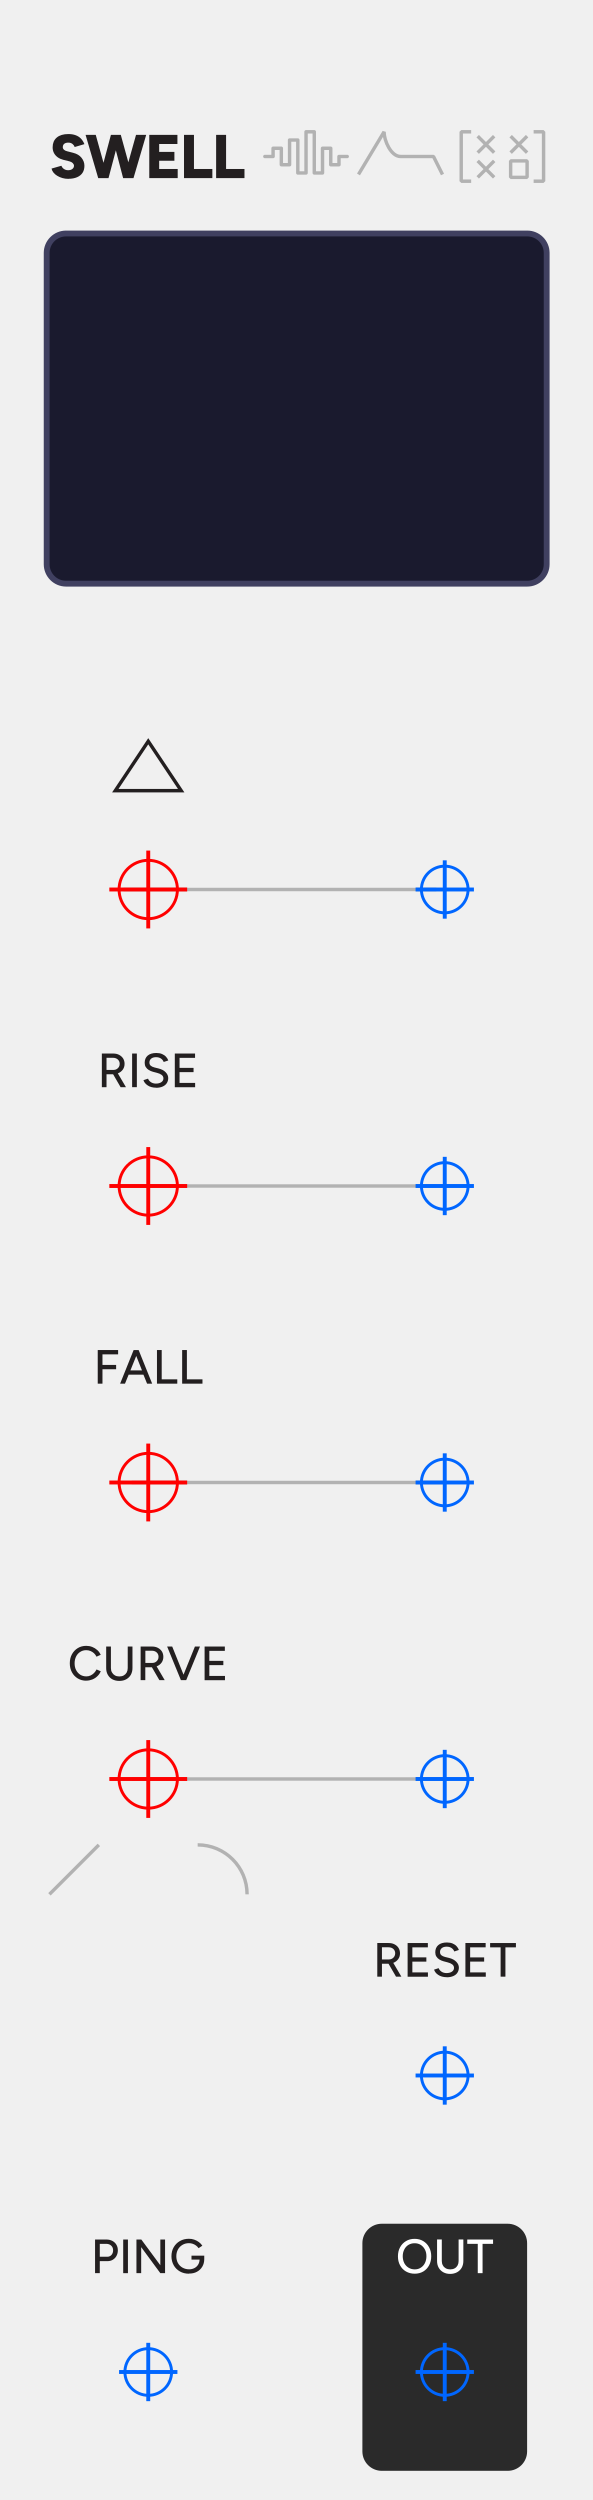
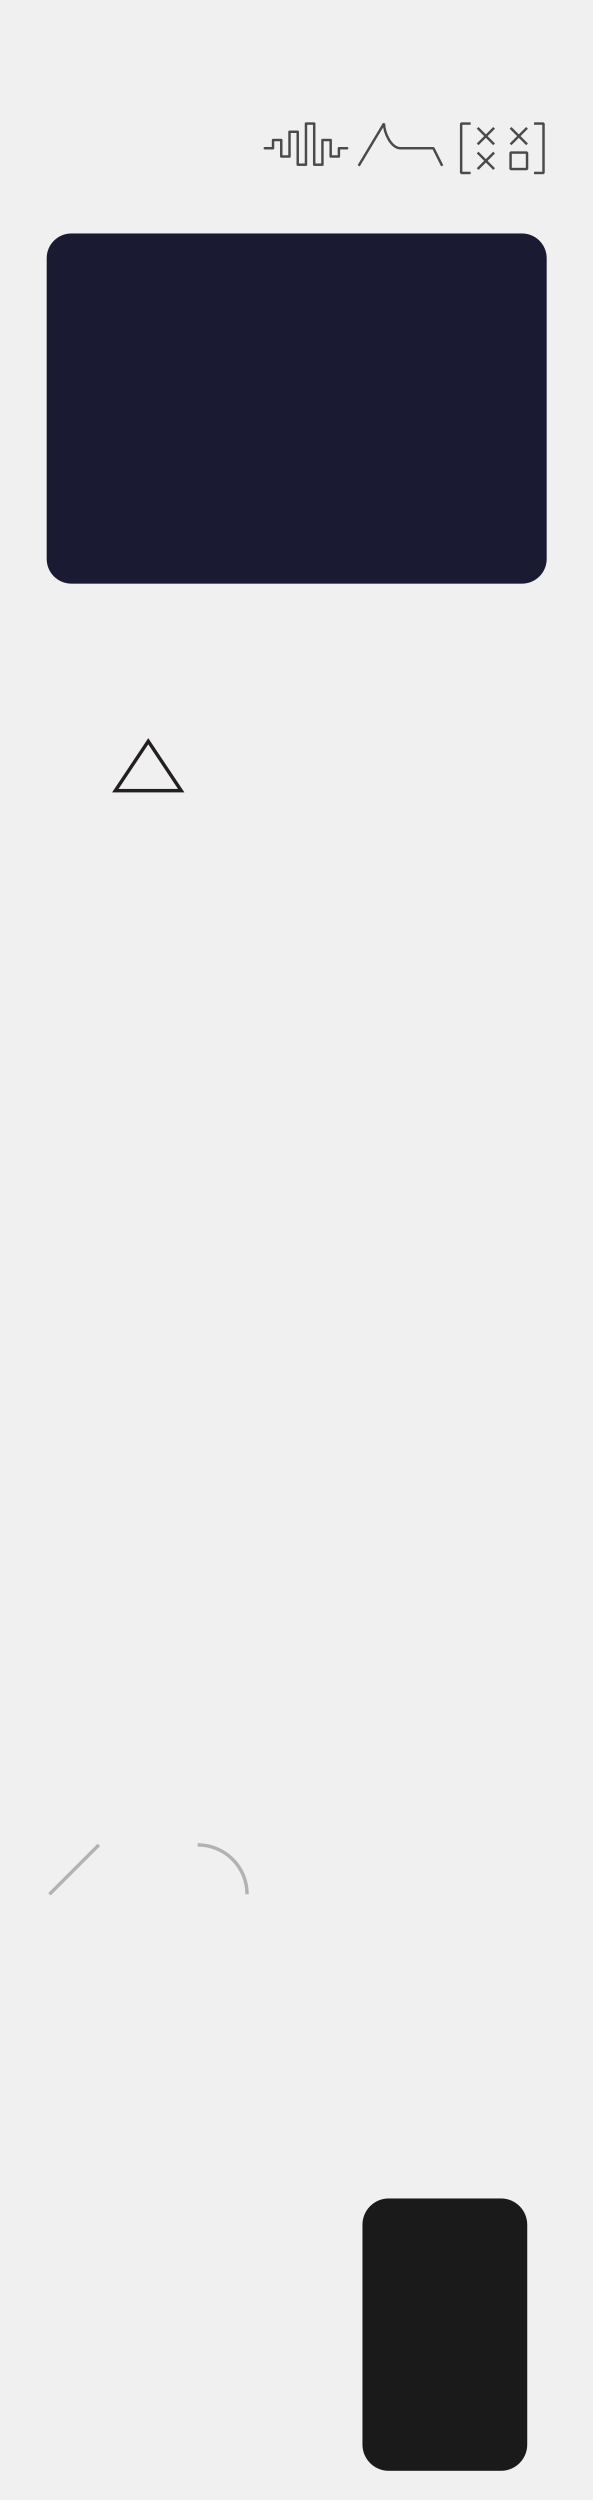
- <svg xmlns="http://www.w3.org/2000/svg" width="30.48mm" height="128.5mm" viewBox="0 0 86.4 364.25">
-   <g id="Background">
-     <rect x="0" width="86.4" height="364.25" fill="#f0f0f0" />
+ <svg xmlns="http://www.w3.org/2000/svg" width="30.48mm" height="128.5mm" viewBox="0 0 30.48 128.5">
+   <rect width="30.48" height="128.5" fill="#f0f0f0" />
+   <g id="Glyphs" transform="scale(0.352778)">
+     <polygon points="16.8 115.2 26.4 115.2 21.6 108 16.8 115.2" fill="none" stroke="#231f20" stroke-miterlimit="10" stroke-width=".5" />
+     <path d="M14.4,268.8L7.2,276" fill="none" stroke="#b2b2b2" stroke-width=".5" />
+     <path d="M28.8,268.8c3.98,0,7.2,3.22,7.2,7.2" fill="none" stroke="#b2b2b2" stroke-width=".5" />
  </g>
-   <g id="UI">
-     <g>
-       <path id="path12" d="M38.59,22.8h1.2v-1.2h1.2v2.4h1.2v-3.6h1.2v4.8h1.2v-6h1.2v6h1.2v-3.6h1.2v2.4h1.2v-1.2h1.2" fill="none" stroke="#b2b2b2" stroke-linecap="round" stroke-linejoin="round" stroke-width=".5" />
-       <path id="path13" d="M52.36,25.2l3.6-6c0,1.31,1.01,3.6,2.4,3.6h4.8l1.2,2.4" fill="none" stroke="#b2b2b2" stroke-linecap="square" stroke-linejoin="bevel" stroke-width=".5" />
-       <path id="path17" d="M68.4,19.2h-1.2v7.2h1.2" fill="none" stroke="#b2b2b2" stroke-linecap="square" stroke-linejoin="bevel" stroke-width=".5" />
-       <path id="path18" d="M78,19.2h1.2v7.2h-1.2" fill="none" stroke="#b2b2b2" stroke-linecap="square" stroke-linejoin="bevel" stroke-width=".5" />
-       <path id="path21" d="M69.6,19.84l2.4,2.4" fill="none" stroke="#b2b2b2" stroke-linejoin="bevel" stroke-width=".5" />
-       <path id="path22" d="M72,19.84l-2.4,2.4" fill="none" stroke="#b2b2b2" stroke-linejoin="bevel" stroke-width=".5" />
-       <path id="path23-5" d="M69.6,23.44l2.4,2.4" fill="none" stroke="#b2b2b2" stroke-linejoin="bevel" stroke-width=".5" />
-       <path id="path24" d="M69.6,25.84l2.4-2.4" fill="none" stroke="#b2b2b2" stroke-linejoin="bevel" stroke-width=".5" />
-       <path id="path25-3" d="M74.4,19.84l2.4,2.4" fill="none" stroke="#b2b2b2" stroke-linejoin="bevel" stroke-width=".5" />
-       <path id="path26-7" d="M76.8,19.84l-2.4,2.4" fill="none" stroke="#b2b2b2" stroke-linejoin="bevel" stroke-width=".5" />
-       <rect id="rect26" x="74.4" y="23.44" width="2.4" height="2.4" fill="none" stroke="#b2b2b2" stroke-linejoin="bevel" stroke-width=".5" />
-     </g>
-     <line x1="19.2" y1="259.2" x2="64.8" y2="259.2" fill="none" stroke="#b2b2b2" stroke-miterlimit="11.34" stroke-width=".5" />
-     <line x1="19.2" y1="216" x2="64.8" y2="216" fill="none" stroke="#b2b2b2" stroke-miterlimit="11.34" stroke-width=".5" />
-     <line x1="18" y1="172.8" x2="63.6" y2="172.8" fill="none" stroke="#b2b2b2" stroke-miterlimit="11.34" stroke-width=".5" />
-     <line x1="18" y1="129.6" x2="63.6" y2="129.6" fill="none" stroke="#b2b2b2" stroke-miterlimit="11.34" stroke-width=".5" />
-     <line x1="14.4" y1="268.8" x2="7.2" y2="276" fill="none" stroke="#b2b2b2" stroke-miterlimit="11.34" stroke-width=".5" />
-     <path d="M28.8,268.8c3.98,0,7.2,3.22,7.2,7.2" fill="none" stroke="#b2b2b2" stroke-miterlimit="11.34" stroke-width=".5" />
-   </g>
-   <g id="Text">
-     <g>
-       <rect x="7.2" y="16.8" width="43.2" height="12" fill="none" />
-       <path d="M9.97,26.06c-.31,0-.6-.04-.88-.12s-.53-.19-.76-.33c-.23-.14-.41-.3-.55-.48s-.23-.37-.27-.57l1.43-.41c.07.17.18.33.35.45s.37.2.62.2c.25,0,.45-.05.62-.17.16-.12.25-.28.25-.47,0-.15-.06-.28-.18-.4s-.28-.2-.5-.26l-.89-.22c-.31-.08-.58-.2-.81-.37-.23-.17-.41-.37-.54-.62s-.19-.52-.19-.83c0-.61.2-1.08.6-1.42.4-.34.97-.51,1.7-.51.4,0,.75.06,1.05.17.3.11.56.27.77.49s.38.49.51.81l-1.42.42c-.05-.16-.15-.31-.31-.44-.16-.13-.36-.2-.62-.2s-.45.06-.59.17c-.14.11-.21.28-.21.5,0,.15.06.27.17.37.11.1.27.17.47.22l.89.23c.51.13.91.36,1.19.71.28.35.43.74.43,1.17,0,.4-.09.74-.27,1.02-.18.28-.45.5-.8.65-.35.15-.77.23-1.26.23Z" fill="#231f20" />
-       <path d="M14.31,25.95l-1.84-6.3h1.48l1.13,4.07,1.08-4.07h1.44l1.1,4,1.12-4h1.48l-1.85,6.3h-1.51l-1.06-4.05-1.07,4.05h-1.5Z" fill="#231f20" />
-       <path d="M21.75,25.95v-6.3h4.1v1.33h-2.66v1.15h2.22v1.29h-2.22v1.2h2.7v1.33h-4.15Z" fill="#231f20" />
-       <path d="M26.81,25.95v-6.3h1.45v4.97h2.68v1.33h-4.13Z" fill="#231f20" />
-       <path d="M31.49,25.95v-6.3h1.45v4.97h2.68v1.33h-4.13Z" fill="#231f20" />
+   <g id="PanelArt">
+     <rect x="18.63" y="113.00" width="8.47" height="14.00" rx="1.35" fill="#1a1a1a" />
+     <rect x="2.40" y="12.00" width="25.70" height="18.00" rx="1.27" fill="#1a1a32" />
+     <g id="Logo" transform="translate(13.610 6.350) scale(0.084667) translate(-1331 -75)">
+       <path d="M1331 90.003H1336V85.002H1341V95.004H1346V80.001H1351V100.005H1356V75H1361V100.005H1366V85.002H1371V95.004H1376V90.003H1381" stroke="#4A4A4A" stroke-width="1.5" stroke-linecap="round" stroke-linejoin="round" fill="none" />
+       <path d="M1388.38 100.005L1403.37 75C1403.37 80.459 1407.58 90.003 1413.38 90.003H1433.38L1438.38 100.005" stroke="#4A4A4A" stroke-width="1.5" stroke-linecap="square" stroke-linejoin="bevel" fill="none" />
+       <path d="M1455.21 75H1450.21V105.006H1455.21" stroke="#4A4A4A" stroke-width="1.5" stroke-linecap="square" stroke-linejoin="bevel" fill="none" />
+       <path d="M1495.21 75H1500.21V105.006H1495.21" stroke="#4A4A4A" stroke-width="1.5" stroke-linecap="square" stroke-linejoin="bevel" fill="none" />
+       <path d="M1460.21 77.626L1470.21 87.627" stroke="#4A4A4A" stroke-width="1.5" stroke-linejoin="bevel" fill="none" />
+       <path d="M1470.21 77.626L1460.21 87.627" stroke="#4A4A4A" stroke-width="1.5" stroke-linejoin="bevel" fill="none" />
+       <path d="M1460.21 92.628L1470.21 102.63" stroke="#4A4A4A" stroke-width="1.5" stroke-linejoin="bevel" fill="none" />
+       <path d="M1460.21 102.63L1470.21 92.628" stroke="#4A4A4A" stroke-width="1.5" stroke-linejoin="bevel" fill="none" />
+       <path d="M1480.21 77.626L1490.21 87.627" stroke="#4A4A4A" stroke-width="1.5" stroke-linejoin="bevel" fill="none" />
+       <path d="M1490.21 77.626L1480.21 87.627" stroke="#4A4A4A" stroke-width="1.5" stroke-linejoin="bevel" fill="none" />
+       <path d="M1490.21 92.628H1480.21V102.63H1490.21V92.628Z" stroke="#4A4A4A" stroke-width="1.5" stroke-linejoin="bevel" fill="none" />
    </g>
  </g>
-   <g id="Layer_8" data-name="Layer 8">
-     <rect x="6.8" y="34.02" width="72.85" height="51.02" rx="2.83" ry="2.83" fill="#1a1a2e" stroke="#404060" stroke-miterlimit="11.34" stroke-width=".85" />
-     <g>
-       <line x1="15.93" y1="129.6" x2="27.27" y2="129.6" fill="none" stroke="red" stroke-miterlimit="11.34" stroke-width=".57" />
-       <line x1="21.6" y1="123.93" x2="21.6" y2="135.27" fill="none" stroke="red" stroke-miterlimit="11.34" stroke-width=".57" />
-       <circle cx="21.6" cy="129.6" r="4.25" fill="none" stroke="red" stroke-miterlimit="11.34" stroke-width=".43" />
-     </g>
-     <g>
-       <line x1="60.55" y1="129.6" x2="69.05" y2="129.6" fill="none" stroke="#06f" stroke-miterlimit="11.34" stroke-width=".57" />
-       <line x1="64.8" y1="125.35" x2="64.8" y2="133.85" fill="none" stroke="#06f" stroke-miterlimit="11.34" stroke-width=".57" />
-       <circle cx="64.8" cy="129.6" r="3.4" fill="none" stroke="#06f" stroke-miterlimit="11.34" stroke-width=".43" />
-     </g>
-     <g isolation="isolate">
-       <g>
-         <path d="M14.84,158.4v-4.9h1.65c.33,0,.61.06.86.19s.45.31.59.53c.14.23.21.49.21.79,0,.32-.09.6-.27.85-.18.24-.42.42-.71.53l1.18,2.01h-.78l-1.09-1.88h-.96v1.88h-.69ZM15.52,155.89h1.03c.17,0,.32-.04.45-.12s.24-.18.32-.31c.08-.13.12-.28.12-.45,0-.26-.09-.47-.27-.64-.18-.16-.42-.25-.71-.25h-.94v1.76Z" fill="#231f20" />
-         <path d="M19.25,158.4v-4.9h.69v4.9h-.69Z" fill="#231f20" />
-         <path d="M22.77,158.48c-.26,0-.5-.03-.71-.09-.21-.06-.4-.14-.55-.25s-.29-.22-.39-.35c-.1-.13-.18-.27-.22-.41l.67-.22c.07.19.2.36.4.5.2.14.44.21.72.22.35,0,.62-.07.82-.21s.3-.32.3-.55c0-.21-.09-.38-.26-.51-.17-.13-.4-.23-.69-.3l-.57-.15c-.22-.06-.43-.15-.61-.26-.18-.11-.33-.25-.44-.43-.11-.17-.16-.38-.16-.62,0-.45.15-.8.44-1.05.29-.25.71-.38,1.26-.38.32,0,.59.05.83.15.23.1.43.23.58.4.15.16.26.34.33.54l-.67.22c-.08-.21-.21-.38-.41-.51s-.43-.19-.71-.19-.53.07-.7.21c-.17.14-.26.33-.26.57,0,.21.07.36.2.47.13.11.31.19.54.25l.57.14c.46.11.81.3,1.06.56.25.26.37.54.37.85,0,.27-.07.51-.2.72s-.33.38-.59.5c-.26.12-.58.19-.96.19Z" fill="#231f20" />
-         <path d="M25.47,158.4v-4.9h2.95v.63h-2.26v1.46h2.04v.62h-2.04v1.57h2.27v.63h-2.96Z" fill="#231f20" />
-       </g>
-     </g>
-     <g>
-       <line x1="15.93" y1="172.8" x2="27.27" y2="172.8" fill="none" stroke="red" stroke-miterlimit="11.34" stroke-width=".57" />
-       <line x1="21.6" y1="167.13" x2="21.6" y2="178.47" fill="none" stroke="red" stroke-miterlimit="11.34" stroke-width=".57" />
-       <circle cx="21.6" cy="172.8" r="4.25" fill="none" stroke="red" stroke-miterlimit="11.34" stroke-width=".43" />
-     </g>
-     <g>
-       <line x1="60.55" y1="172.8" x2="69.05" y2="172.8" fill="none" stroke="#06f" stroke-miterlimit="11.34" stroke-width=".57" />
-       <line x1="64.8" y1="168.55" x2="64.8" y2="177.05" fill="none" stroke="#06f" stroke-miterlimit="11.34" stroke-width=".57" />
-       <circle cx="64.8" cy="172.8" r="3.4" fill="none" stroke="#06f" stroke-miterlimit="11.34" stroke-width=".43" />
-     </g>
-     <g isolation="isolate">
-       <g>
-         <path d="M14.24,201.6v-4.9h2.97v.63h-2.28v1.54h1.99v.63h-1.99v2.1h-.69Z" fill="#231f20" />
-         <path d="M17.5,201.6l1.97-4.9h.73l1.97,4.9h-.74l-.53-1.31h-2.16l-.53,1.31h-.74ZM19,199.67h1.69l-.84-2.11-.85,2.11Z" fill="#231f20" />
-         <path d="M22.87,201.6v-4.9h.69v4.27h2.27v.63h-2.96Z" fill="#231f20" />
-         <path d="M26.54,201.6v-4.9h.69v4.27h2.27v.63h-2.96Z" fill="#231f20" />
-       </g>
-     </g>
-     <g>
-       <line x1="15.93" y1="216" x2="27.27" y2="216" fill="none" stroke="red" stroke-miterlimit="11.34" stroke-width=".57" />
-       <line x1="21.6" y1="210.33" x2="21.6" y2="221.67" fill="none" stroke="red" stroke-miterlimit="11.34" stroke-width=".57" />
-       <circle cx="21.6" cy="216" r="4.25" fill="none" stroke="red" stroke-miterlimit="11.34" stroke-width=".43" />
-     </g>
-     <g>
-       <line x1="60.55" y1="216" x2="69.05" y2="216" fill="none" stroke="#06f" stroke-miterlimit="11.34" stroke-width=".57" />
-       <line x1="64.8" y1="211.75" x2="64.8" y2="220.25" fill="none" stroke="#06f" stroke-miterlimit="11.34" stroke-width=".57" />
-       <circle cx="64.8" cy="216" r="3.4" fill="none" stroke="#06f" stroke-miterlimit="11.34" stroke-width=".43" />
-     </g>
-     <g isolation="isolate">
-       <g>
-         <path d="M12.58,244.88c-.47,0-.88-.11-1.25-.33-.36-.22-.65-.52-.85-.9-.21-.38-.31-.82-.31-1.31s.1-.93.31-1.31c.21-.38.49-.68.85-.9s.77-.33,1.24-.33c.3,0,.59.05.87.16s.52.26.74.46.38.42.5.68l-.62.28c-.09-.19-.21-.36-.36-.5-.15-.14-.33-.25-.52-.33-.19-.08-.4-.12-.61-.12-.33,0-.62.08-.88.25-.26.16-.46.39-.6.67-.14.28-.22.61-.22.99s.07.71.22.99c.15.29.35.51.61.68.26.16.55.24.88.24.21,0,.42-.04.61-.13.19-.09.36-.21.51-.36s.27-.33.37-.52l.62.27c-.12.27-.28.5-.5.71-.21.21-.46.37-.74.48-.28.11-.57.17-.88.17Z" fill="#231f20" />
-         <path d="M17.38,244.91c-.38,0-.71-.08-1-.23s-.51-.38-.67-.66c-.16-.28-.24-.61-.24-.98v-3.14h.69v3.14c0,.24.05.46.16.64.11.19.25.33.43.43.18.1.4.15.64.15s.46-.05.64-.15.33-.25.43-.43c.1-.19.15-.4.15-.64v-3.14h.69v3.14c0,.37-.08.69-.24.98-.16.28-.39.5-.68.66s-.63.23-1.02.23Z" fill="#231f20" />
-         <path d="M20.49,244.8v-4.9h1.65c.33,0,.61.06.86.19.25.13.45.31.59.53.14.23.21.49.21.79,0,.32-.09.6-.27.85-.18.24-.42.42-.71.53l1.18,2.01h-.78l-1.09-1.88h-.96v1.88h-.69ZM21.18,242.29h1.03c.17,0,.32-.04.45-.12s.24-.18.32-.32c.08-.13.12-.28.12-.45,0-.26-.09-.47-.27-.64-.18-.16-.42-.25-.71-.25h-.94v1.76Z" fill="#231f20" />
-         <path d="M26.36,244.8l-2.01-4.9h.74l1.65,4.1,1.66-4.1h.74l-2.01,4.9h-.76Z" fill="#231f20" />
-         <path d="M29.81,244.8v-4.9h2.95v.63h-2.26v1.46h2.04v.62h-2.04v1.57h2.28v.63h-2.96Z" fill="#231f20" />
-       </g>
-     </g>
-     <g>
-       <line x1="15.93" y1="259.2" x2="27.27" y2="259.2" fill="none" stroke="red" stroke-miterlimit="11.34" stroke-width=".57" />
-       <line x1="21.6" y1="253.53" x2="21.6" y2="264.87" fill="none" stroke="red" stroke-miterlimit="11.34" stroke-width=".57" />
-       <circle cx="21.6" cy="259.2" r="4.25" fill="none" stroke="red" stroke-miterlimit="11.34" stroke-width=".43" />
-     </g>
-     <g>
-       <line x1="60.55" y1="259.2" x2="69.05" y2="259.2" fill="none" stroke="#06f" stroke-miterlimit="11.34" stroke-width=".57" />
-       <line x1="64.8" y1="254.95" x2="64.8" y2="263.45" fill="none" stroke="#06f" stroke-miterlimit="11.34" stroke-width=".57" />
-       <circle cx="64.8" cy="259.2" r="3.4" fill="none" stroke="#06f" stroke-miterlimit="11.34" stroke-width=".43" />
-     </g>
-     <g isolation="isolate">
-       <g>
-         <path d="M13.85,331.2v-4.9h1.65c.33,0,.62.07.87.2.25.13.45.32.59.56.14.24.21.51.21.82s-.07.57-.2.81c-.13.24-.31.42-.54.56-.23.14-.5.2-.79.2h-1.1v1.75h-.69ZM14.54,328.81h1.09c.25,0,.45-.09.61-.26.16-.18.24-.4.24-.68s-.09-.51-.28-.68c-.18-.17-.42-.26-.7-.26h-.96v1.88Z" fill="#231f20" />
-         <path d="M17.95,331.2v-4.9h.69v4.9h-.69Z" fill="#231f20" />
-         <path d="M19.88,331.2v-4.9h.71l2.77,3.75v-3.75h.69v4.9h-.69l-2.79-3.79v3.79h-.69Z" fill="#231f20" />
-         <path d="M27.53,331.28c-.5,0-.93-.11-1.32-.33-.38-.22-.69-.52-.9-.9s-.33-.82-.33-1.31.11-.94.33-1.32.52-.68.9-.9c.39-.22.83-.33,1.32-.33.27,0,.53.04.78.13.25.09.48.21.68.36.2.15.37.33.49.52l-.55.36c-.09-.14-.21-.27-.36-.38s-.31-.2-.49-.26c-.18-.06-.36-.09-.54-.09-.36,0-.68.08-.96.25s-.5.39-.65.67c-.16.29-.24.62-.24.99s.08.7.23.98c.16.28.38.51.66.67s.61.25.97.25c.29,0,.55-.06.78-.18.23-.12.41-.29.54-.5s.2-.46.21-.74h-1.18v-.57h1.86v.5c0,.42-.1.8-.29,1.11-.19.32-.45.56-.78.74s-.71.26-1.14.26Z" fill="#231f20" />
-       </g>
-     </g>
-     <g isolation="isolate">
-       <g>
-         <path d="M54.97,288v-4.9h1.65c.33,0,.61.06.86.19.25.13.45.3.59.53s.21.49.21.79c0,.32-.09.61-.27.85-.18.24-.42.42-.71.53l1.18,2.01h-.78l-1.09-1.88h-.96v1.88h-.69ZM55.66,285.49h1.03c.17,0,.32-.04.45-.12.13-.08.24-.18.32-.32.08-.13.12-.28.12-.45,0-.26-.09-.47-.27-.64-.18-.16-.42-.24-.71-.24h-.95v1.76Z" fill="#231f20" />
-         <path d="M59.39,288v-4.9h2.95v.63h-2.26v1.46h2.04v.62h-2.04v1.57h2.27v.63h-2.96Z" fill="#231f20" />
-         <path d="M65.11,288.08c-.26,0-.5-.03-.71-.09s-.4-.14-.55-.25c-.16-.1-.29-.22-.39-.35s-.17-.27-.22-.41l.67-.22c.07.19.2.36.4.5.2.14.44.21.72.22.35,0,.62-.07.82-.21.2-.14.3-.32.3-.55,0-.21-.09-.38-.26-.51-.17-.13-.4-.23-.69-.3l-.57-.15c-.22-.06-.43-.15-.61-.26-.18-.11-.33-.25-.44-.43-.11-.17-.16-.38-.16-.62,0-.45.15-.8.44-1.05.29-.25.71-.38,1.26-.38.32,0,.59.05.83.15.23.1.43.23.58.4.15.16.26.34.33.54l-.67.22c-.08-.21-.21-.38-.41-.51s-.43-.19-.71-.19c-.29,0-.53.07-.7.21s-.26.33-.26.57c0,.21.07.36.2.47.13.11.31.19.54.25l.57.14c.46.11.81.3,1.06.56.25.26.38.54.38.85,0,.27-.07.5-.2.72s-.33.38-.59.5-.58.19-.96.19Z" fill="#231f20" />
-         <path d="M67.81,288v-4.9h2.95v.63h-2.26v1.46h2.04v.62h-2.04v1.57h2.28v.63h-2.96Z" fill="#231f20" />
-         <path d="M72.94,288v-4.27h-1.53v-.63h3.76v.63h-1.53v4.27h-.69Z" fill="#231f20" />
-       </g>
-     </g>
-     <g>
-       <line x1="17.35" y1="345.6" x2="25.85" y2="345.6" fill="none" stroke="#06f" stroke-miterlimit="11.34" stroke-width=".57" />
-       <line x1="21.6" y1="341.35" x2="21.6" y2="349.85" fill="none" stroke="#06f" stroke-miterlimit="11.34" stroke-width=".57" />
-       <circle cx="21.6" cy="345.6" r="3.4" fill="none" stroke="#06f" stroke-miterlimit="11.34" stroke-width=".43" />
-     </g>
-     <g>
-       <line x1="60.55" y1="302.4" x2="69.05" y2="302.4" fill="none" stroke="#06f" stroke-miterlimit="11.34" stroke-width=".57" />
-       <line x1="64.8" y1="298.15" x2="64.8" y2="306.65" fill="none" stroke="#06f" stroke-miterlimit="11.34" stroke-width=".57" />
-       <circle cx="64.8" cy="302.4" r="3.4" fill="none" stroke="#06f" stroke-miterlimit="11.34" stroke-width=".43" />
-     </g>
-     <rect x="52.8" y="324" width="24" height="36" rx="2.83" ry="2.83" fill="#2a2a2a" />
-     <g>
-       <line x1="60.55" y1="345.6" x2="69.05" y2="345.6" fill="none" stroke="#06f" stroke-miterlimit="11.34" stroke-width=".57" />
-       <line x1="64.8" y1="341.35" x2="64.8" y2="349.85" fill="none" stroke="#06f" stroke-miterlimit="11.34" stroke-width=".57" />
-       <circle cx="64.8" cy="345.6" r="3.4" fill="none" stroke="#06f" stroke-miterlimit="11.34" stroke-width=".43" />
-     </g>
-     <g isolation="isolate">
-       <g>
-         <path d="M60.43,331.28c-.48,0-.9-.11-1.27-.32-.37-.21-.66-.51-.87-.9-.21-.38-.31-.82-.31-1.31s.1-.94.31-1.32c.21-.38.49-.68.86-.9.36-.22.78-.33,1.26-.33s.9.11,1.26.33c.36.22.65.52.85.9.21.38.31.82.31,1.31s-.1.93-.31,1.32-.49.68-.85.9c-.36.21-.78.32-1.25.32ZM60.43,330.65c.33,0,.63-.08.88-.25.26-.16.46-.39.6-.67.14-.29.22-.61.22-.99s-.07-.7-.22-.98c-.15-.29-.35-.51-.61-.68-.26-.16-.56-.24-.89-.24s-.63.08-.9.24c-.26.16-.47.39-.61.68-.15.29-.22.62-.22.98s.08.7.22.99c.15.28.36.51.62.67s.57.25.91.25Z" fill="#fff" />
-         <path d="M65.59,331.31c-.38,0-.71-.08-1-.24s-.51-.38-.67-.66c-.16-.28-.24-.61-.24-.98v-3.14h.69v3.14c0,.24.05.46.16.64.1.19.25.33.43.43.18.1.4.15.64.15s.46-.05.64-.15c.19-.1.33-.25.43-.43.1-.19.15-.4.15-.64v-3.14h.69v3.14c0,.37-.08.69-.24.98-.16.28-.39.5-.68.66-.29.16-.63.24-1.02.24Z" fill="#fff" />
-         <path d="M69.61,331.2v-4.27h-1.53v-.63h3.76v.63h-1.53v4.27h-.69Z" fill="#fff" />
-       </g>
-     </g>
-     <polygon points="16.8 115.2 26.4 115.2 21.6 108 16.8 115.2" fill="none" stroke="#231f20" stroke-miterlimit="10" stroke-width=".5" />
+   <g id="Reticules" style="display:none">
+     <circle cx="7.62" cy="45.72" r="2.99" fill="none" stroke="#b2b2b2" stroke-width="0.17" />
+     <circle cx="22.86" cy="45.72" r="3.97" fill="none" stroke="#b2b2b2" stroke-width="0.17" />
+     <circle cx="7.62" cy="60.96" r="2.99" fill="none" stroke="#b2b2b2" stroke-width="0.17" />
+     <circle cx="22.86" cy="60.96" r="3.97" fill="none" stroke="#b2b2b2" stroke-width="0.17" />
+     <circle cx="7.62" cy="76.20" r="2.99" fill="none" stroke="#b2b2b2" stroke-width="0.17" />
+     <circle cx="22.86" cy="76.20" r="3.97" fill="none" stroke="#b2b2b2" stroke-width="0.17" />
+     <circle cx="7.62" cy="91.44" r="2.99" fill="none" stroke="#b2b2b2" stroke-width="0.17" />
+     <circle cx="22.86" cy="91.44" r="3.97" fill="none" stroke="#b2b2b2" stroke-width="0.17" />
+     <circle cx="22.86" cy="106.68" r="3.97" fill="none" stroke="#b2b2b2" stroke-width="0.17" />
+     <circle cx="7.62" cy="121.92" r="3.97" fill="none" stroke="#b2b2b2" stroke-width="0.17" />
+     <circle cx="22.86" cy="121.92" r="3.97" fill="none" stroke="#b2b2b2" stroke-width="0.17" />
  </g>
</svg>
